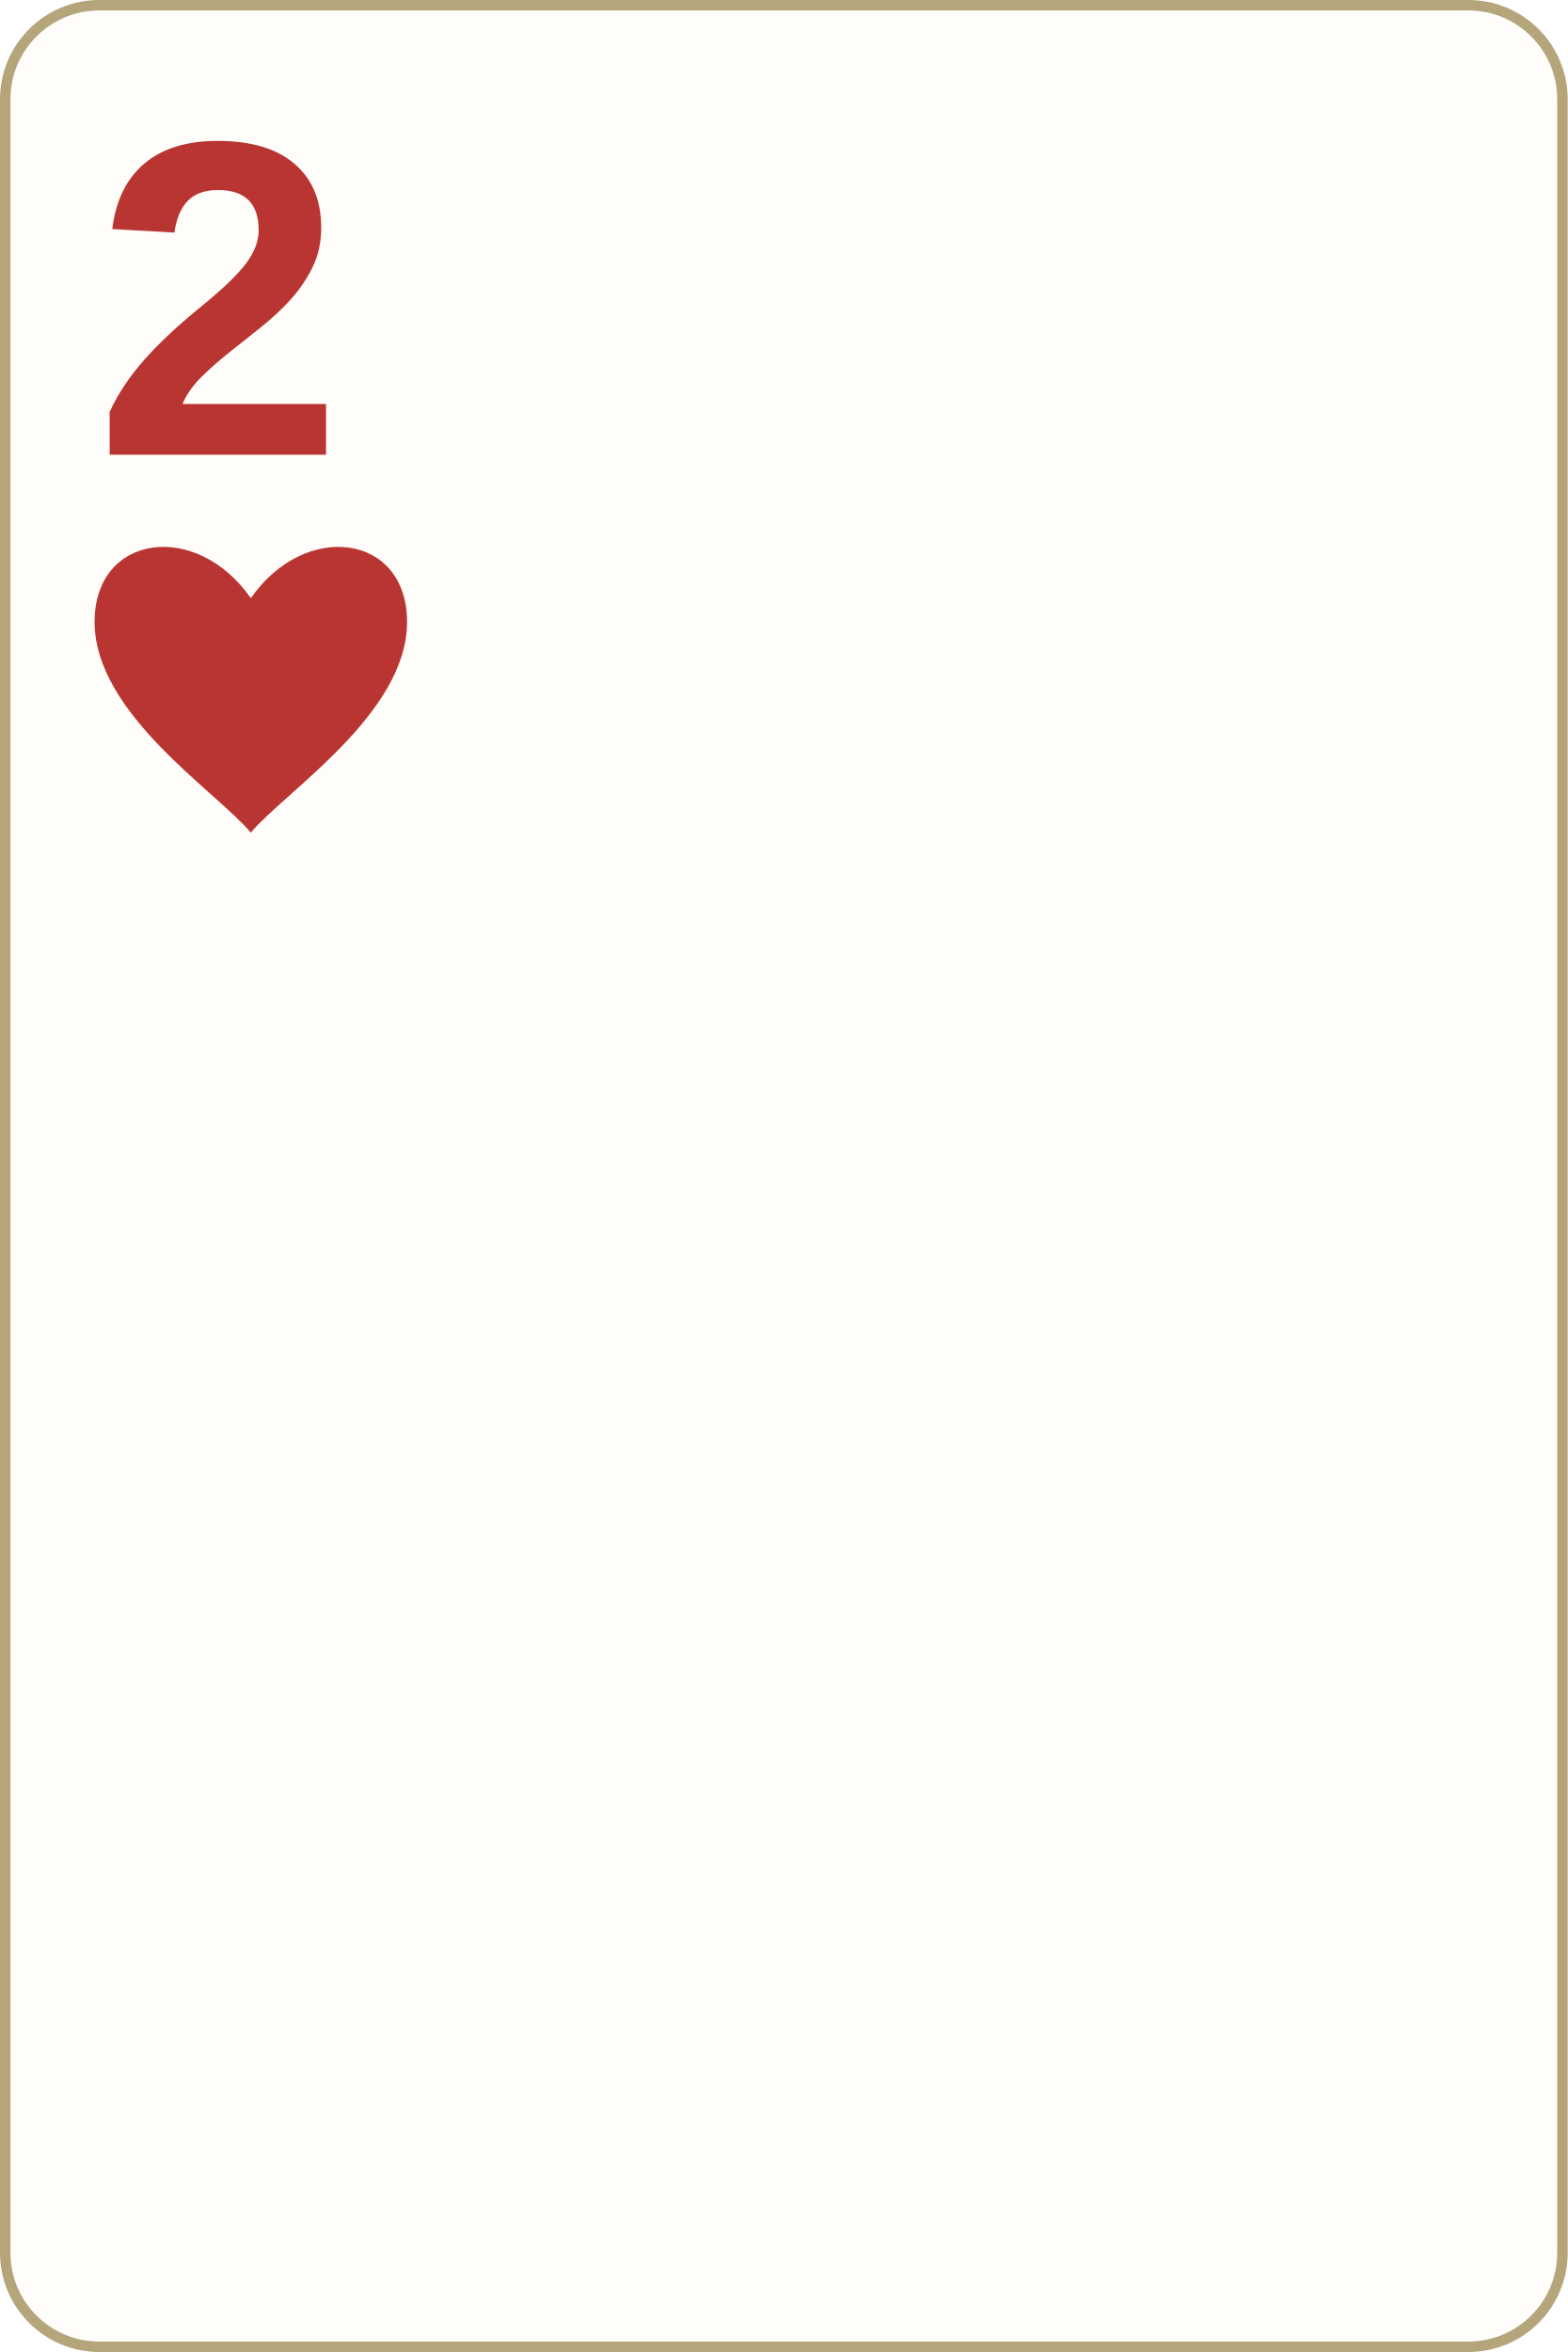
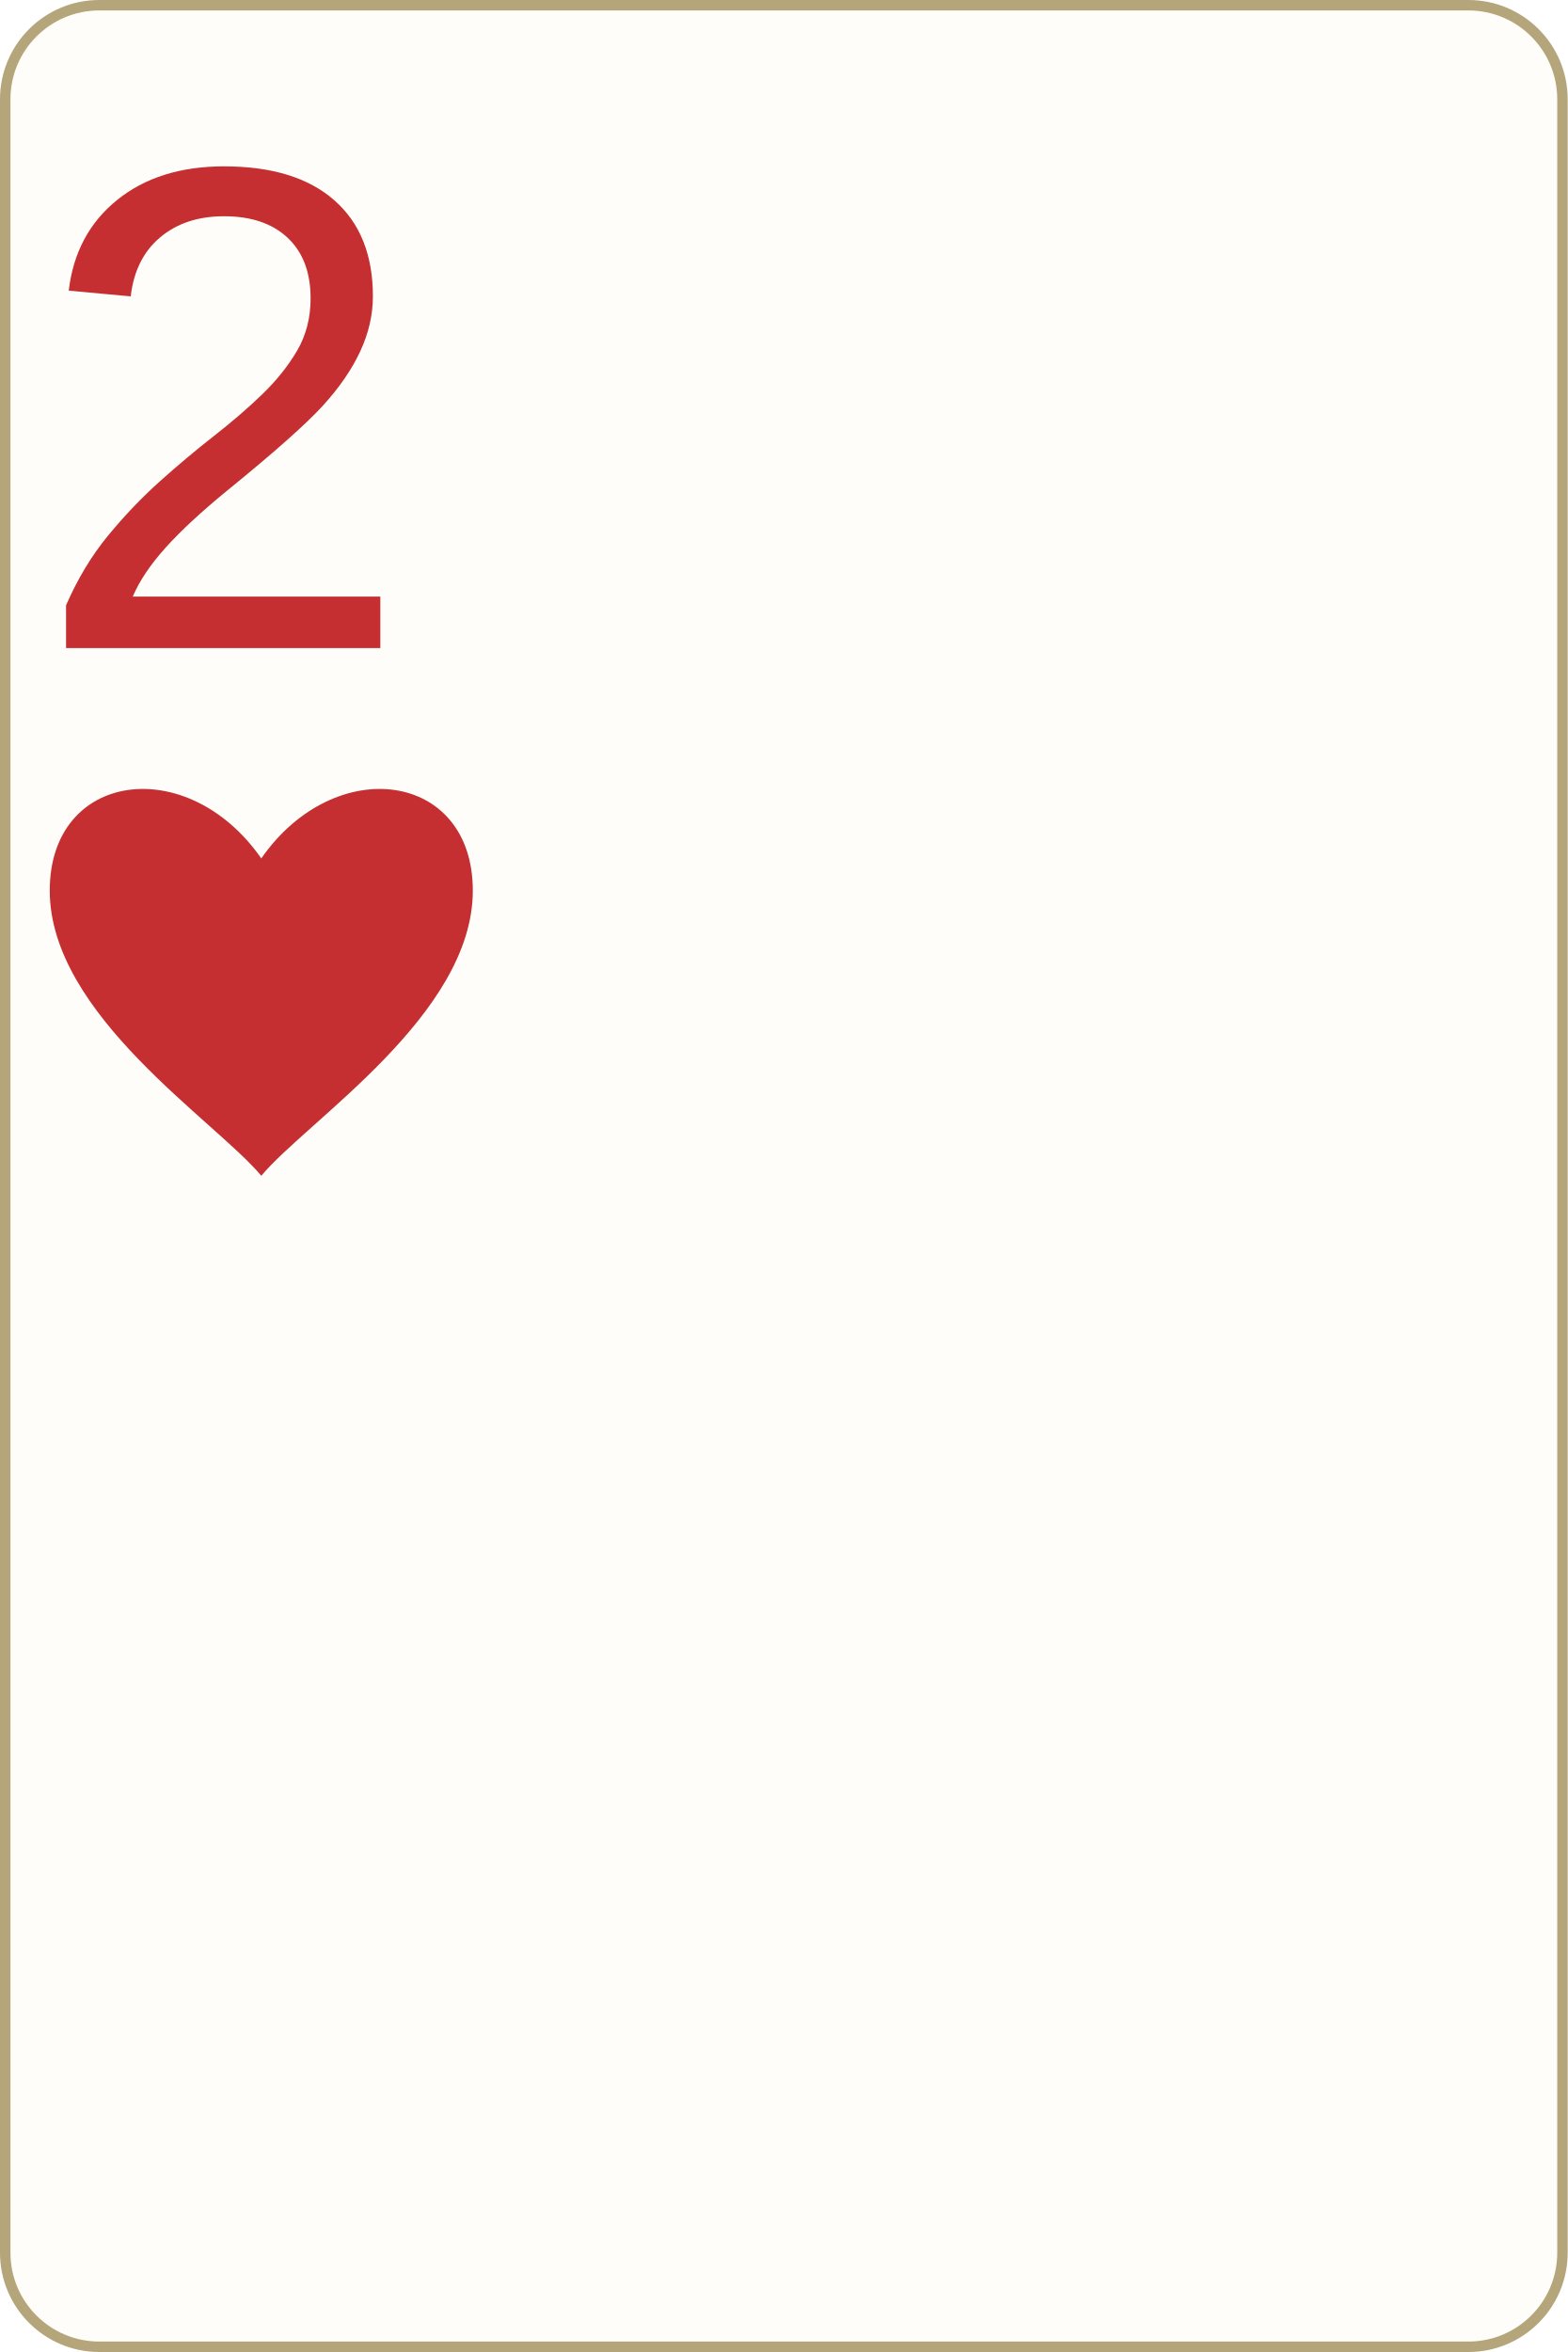
<svg xmlns="http://www.w3.org/2000/svg" width="300" height="450" viewBox="0 0 300 450">
  <rect x="1" y="1" width="298" height="448" rx="18" fill="#fffdf9" stroke="#b5a57b" stroke-width="2" />
-   <text x="18" y="87" fill="#b93532" font-family="Arial,sans-serif" font-size="86" font-weight="600" letter-spacing="-7">2</text>
-   <g fill="#b93532">
-     <g transform="translate(48,132) ">
-       <path d="M50 92C40 80 4 57 4 30C4 4 34 0 50 23C66 0 96 4 96 30C96 57 60 80 50 92Z" transform="translate(-32.5,-32.5) scale(0.65)" />
+   <text x="6" y="124" fill="#c52f32" font-family="Arial,sans-serif" font-size="132" font-weight="500" letter-spacing="-5">2</text>
+   <g fill="#c52f32">
+     <g transform="translate(50,188) ">
+       <path d="M50 92C40 80 4 57 4 30C4 4 34 0 50 23C66 0 96 4 96 30C96 57 60 80 50 92Z" transform="translate(-44,-44) scale(0.88)" />
    </g>
  </g>
</svg>
